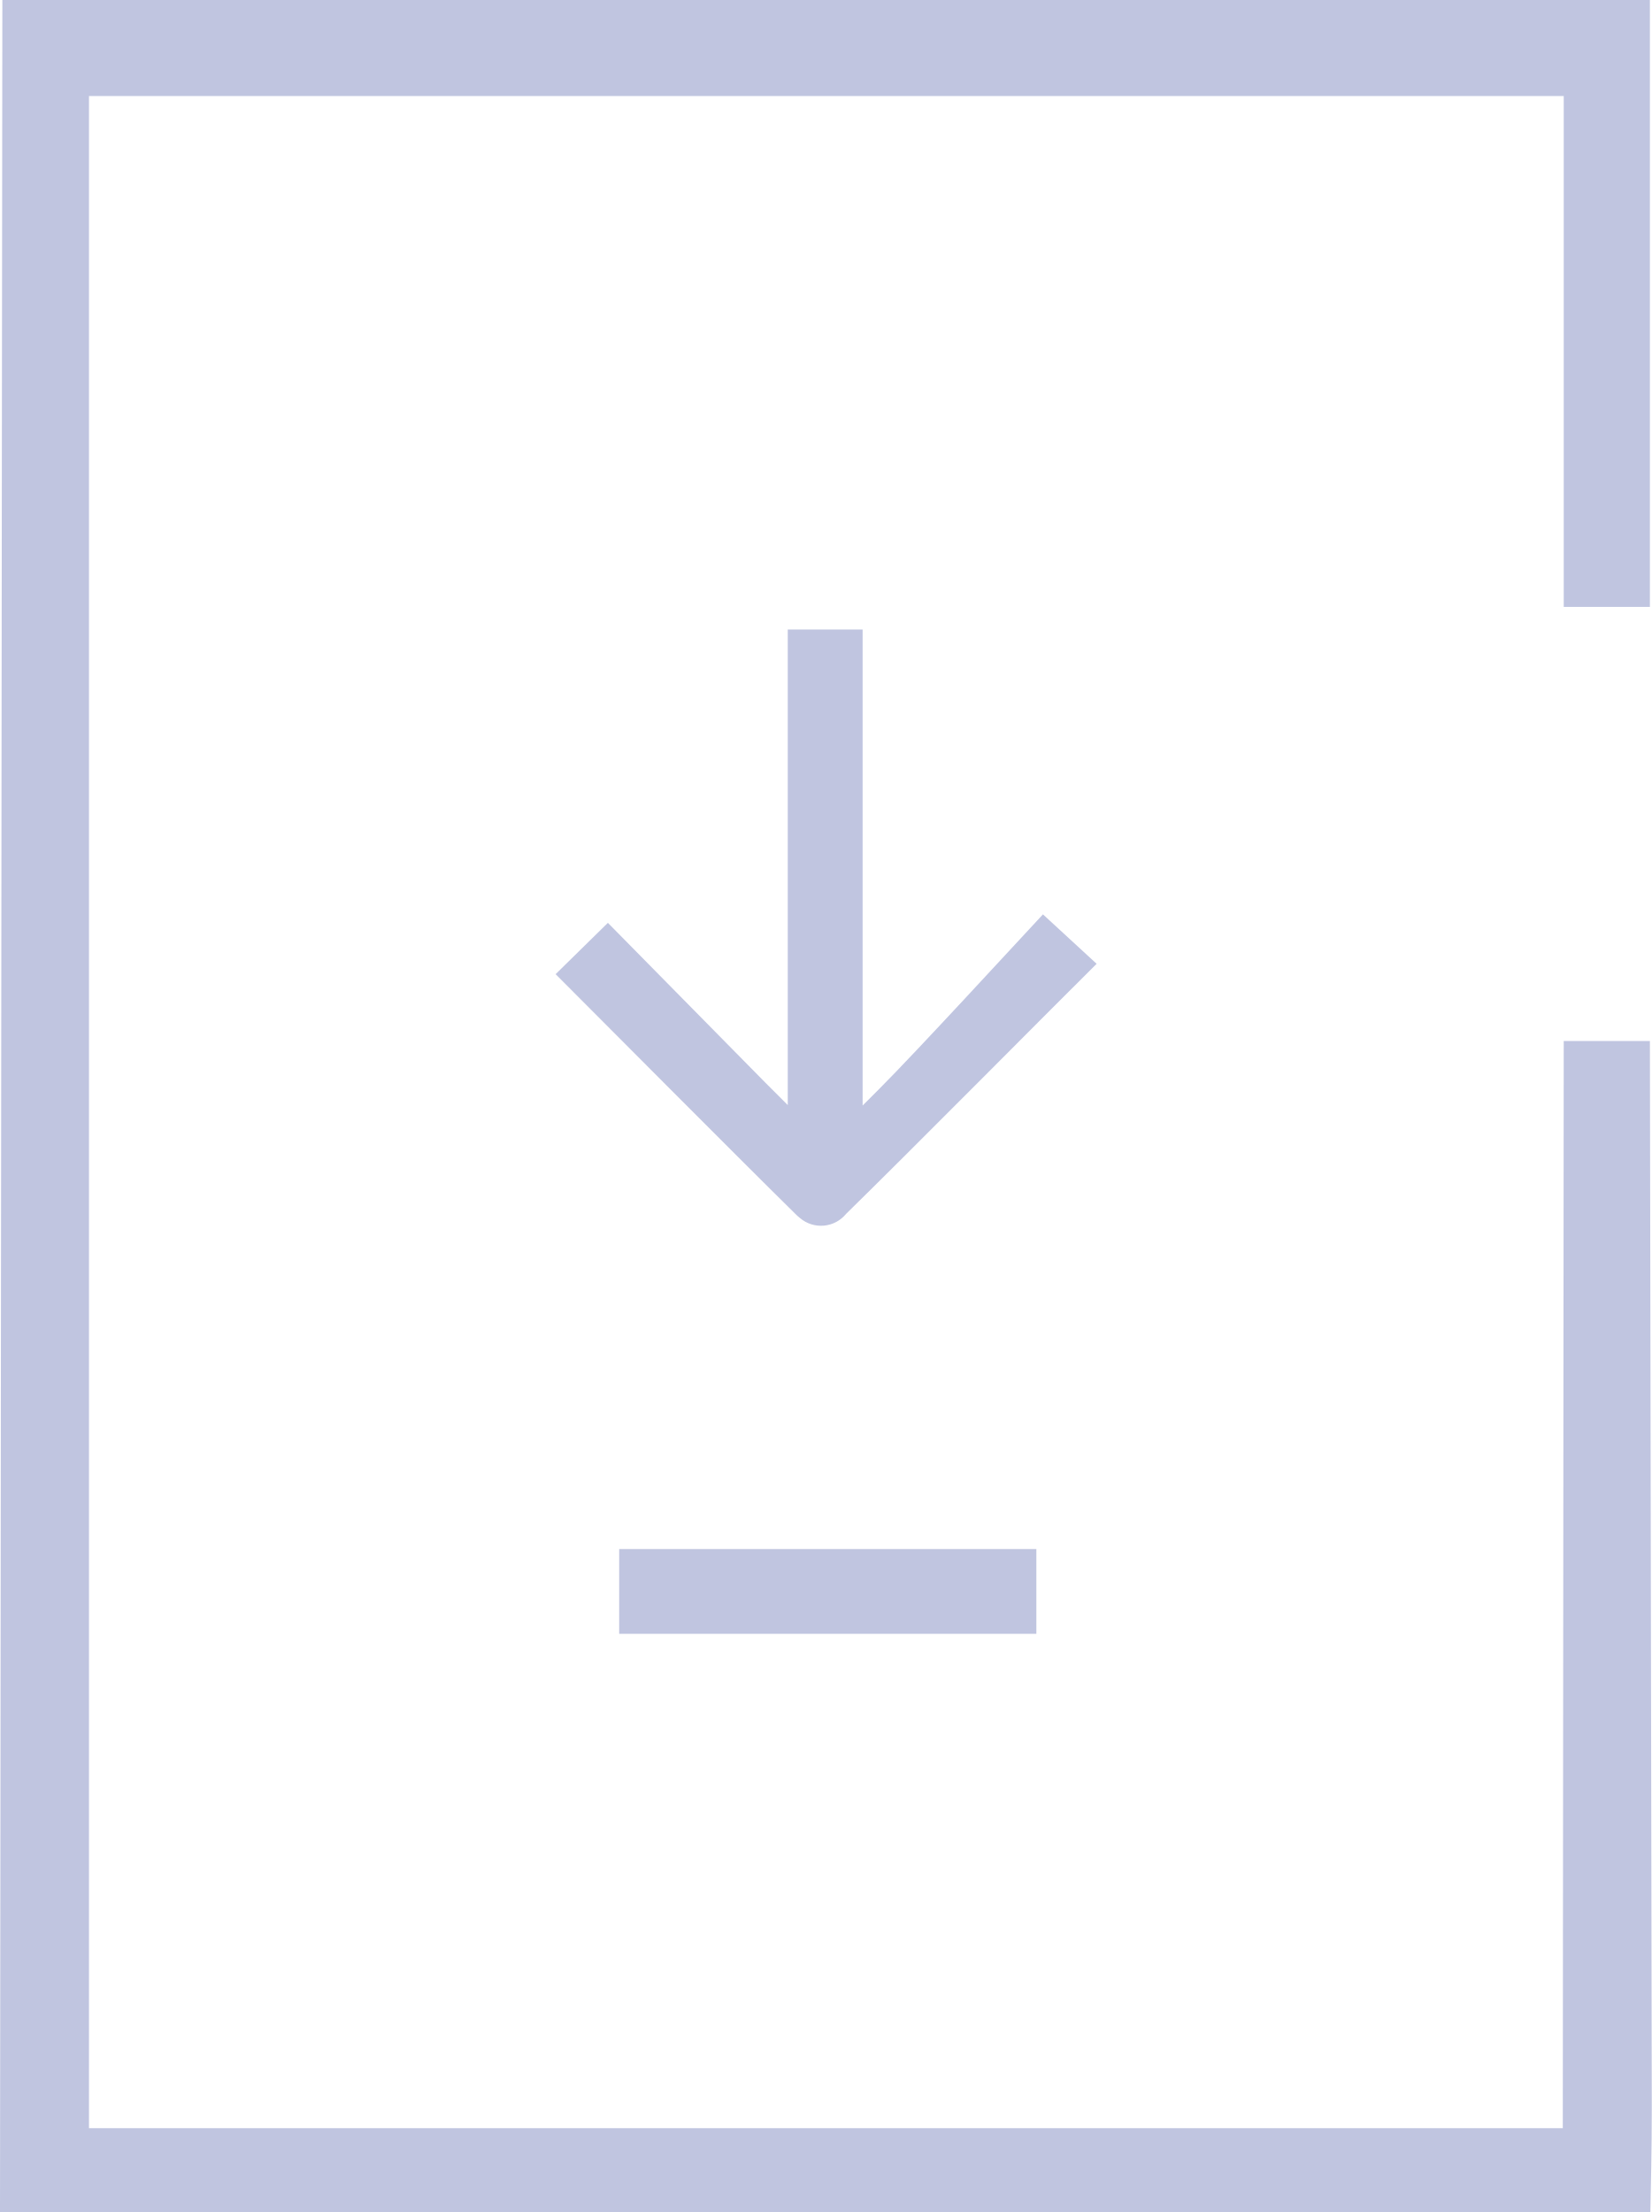
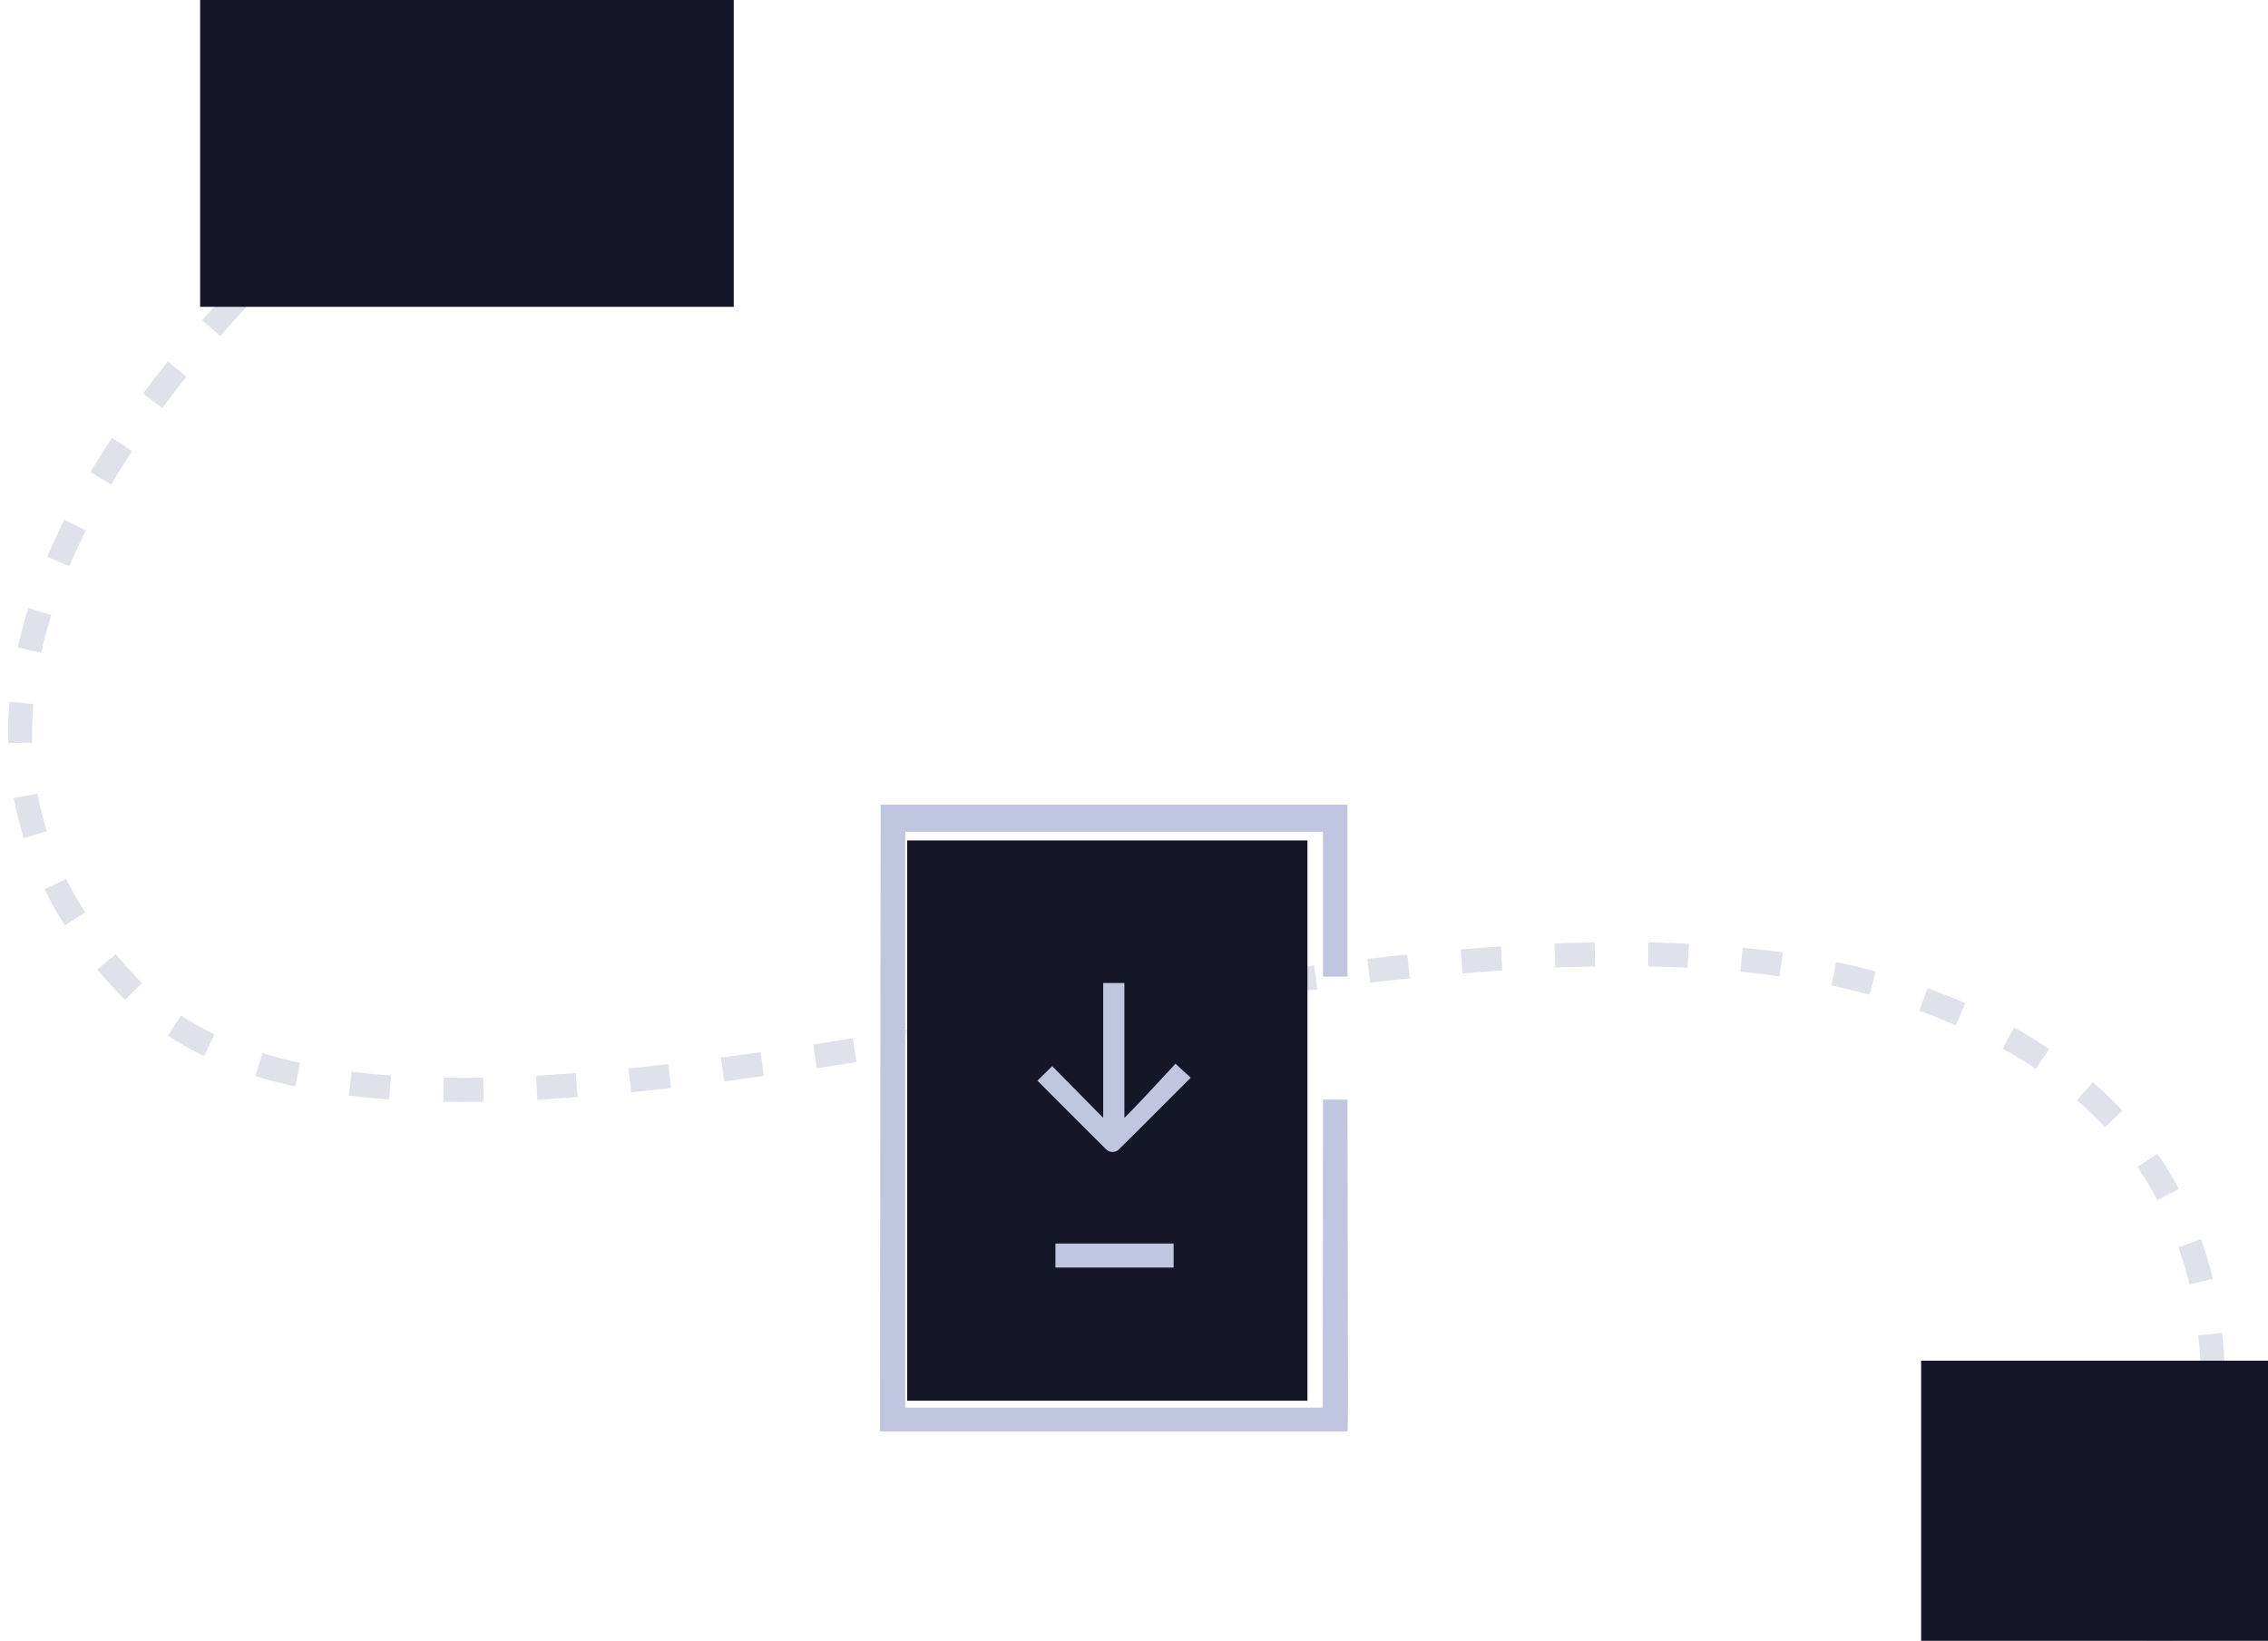
- <svg xmlns="http://www.w3.org/2000/svg" id="Update" width="35.08" height="46.98" viewBox="0 0 35.08 46.98">
+ <svg xmlns="http://www.w3.org/2000/svg" width="170" height="123" viewBox="0 0 170 123">
  <defs>
    <clipPath id="clip-path">
+       <rect id="Rectangle_7261" data-name="Rectangle 7261" width="170" height="123" transform="translate(104 172)" fill="none" />
+     </clipPath>
+     <clipPath id="clip-path-2">
      <rect id="Rectangle_10804" data-name="Rectangle 10804" width="35.08" height="46.98" transform="translate(0 0)" fill="none" />
    </clipPath>
  </defs>
-   <g id="Group_71858" data-name="Group 71858" clip-path="url(#clip-path)">
-     <path id="Path_62545" data-name="Path 62545" d="M35.08,44.75c0,.94-.02,1.71-.03,2.23H0L.05,0H35.04V12.89H33.21V2.04H1.89V45.2h31.3l.02-23.09h1.83Z" fill="#c0c5e0" />
-     <rect id="Rectangle_10803" data-name="Rectangle 10803" width="8.86" height="1.8" transform="translate(13.15 32.9)" fill="#c0c5e0" />
-     <path id="Path_62546" data-name="Path 62546" d="M23.29,20.47c-.74.73-4.02,4.04-5.32,5.31a.689.689,0,0,1-.98.09,1,1,0,0,1-.11-.1c-1.22-1.2-4.37-4.37-5.08-5.08l1.11-1.09c.56.57,2.66,2.7,3.35,3.4l.47.47V13.37h1.59V23.48l.35-.35c.79-.79,2.92-3.11,3.48-3.71Z" fill="#c0c5e0" />
+   <g id="Update" transform="translate(-104 -172)" clip-path="url(#clip-path)">
+     <g id="Group_71658" data-name="Group 71658">
+       <path id="Path_62411" data-name="Path 62411" d="M-2.274,0S-61.393,40.014-30.991,70.514c21.251,21.32,95.256-12.871,132.838,0S119.334,122,119.334,122" transform="translate(145.183 176)" fill="none" stroke="#9da3c3" stroke-width="1.8" stroke-dasharray="3 4" opacity="0.327" />
+       <rect id="Rectangle_7258" data-name="Rectangle 7258" width="40" height="32" transform="translate(119 163)" fill="#161629" />
+       <rect id="Rectangle_7259" data-name="Rectangle 7259" width="40" height="32" transform="translate(248 274)" fill="#161629" />
+       <g id="Group_71878" data-name="Group 71878">
+         <rect id="Rectangle_7260" data-name="Rectangle 7260" width="30" height="42" transform="translate(172 235)" fill="#161629" />
+         <g id="Update-2" data-name="Update" transform="translate(169.96 232.318)">
+           <g id="Group_71858" data-name="Group 71858" clip-path="url(#clip-path-2)">
+             <path id="Path_62545" data-name="Path 62545" d="M35.08,44.75c0,.94-.02,1.71-.03,2.23H0L.05,0H35.04V12.89H33.21V2.04H1.89V45.2h31.3l.02-23.09h1.83Z" fill="#c0c5e0" />
+             <rect id="Rectangle_10803" data-name="Rectangle 10803" width="8.86" height="1.8" transform="translate(13.15 32.9)" fill="#c0c5e0" />
+             <path id="Path_62546" data-name="Path 62546" d="M23.29,20.47c-.74.73-4.02,4.04-5.32,5.31a.689.689,0,0,1-.98.09,1,1,0,0,1-.11-.1c-1.22-1.2-4.37-4.37-5.08-5.08l1.11-1.09c.56.57,2.66,2.7,3.35,3.4l.47.47V13.37h1.59V23.48l.35-.35c.79-.79,2.92-3.11,3.48-3.71Z" fill="#c0c5e0" />
+           </g>
+         </g>
+       </g>
+     </g>
  </g>
</svg>
